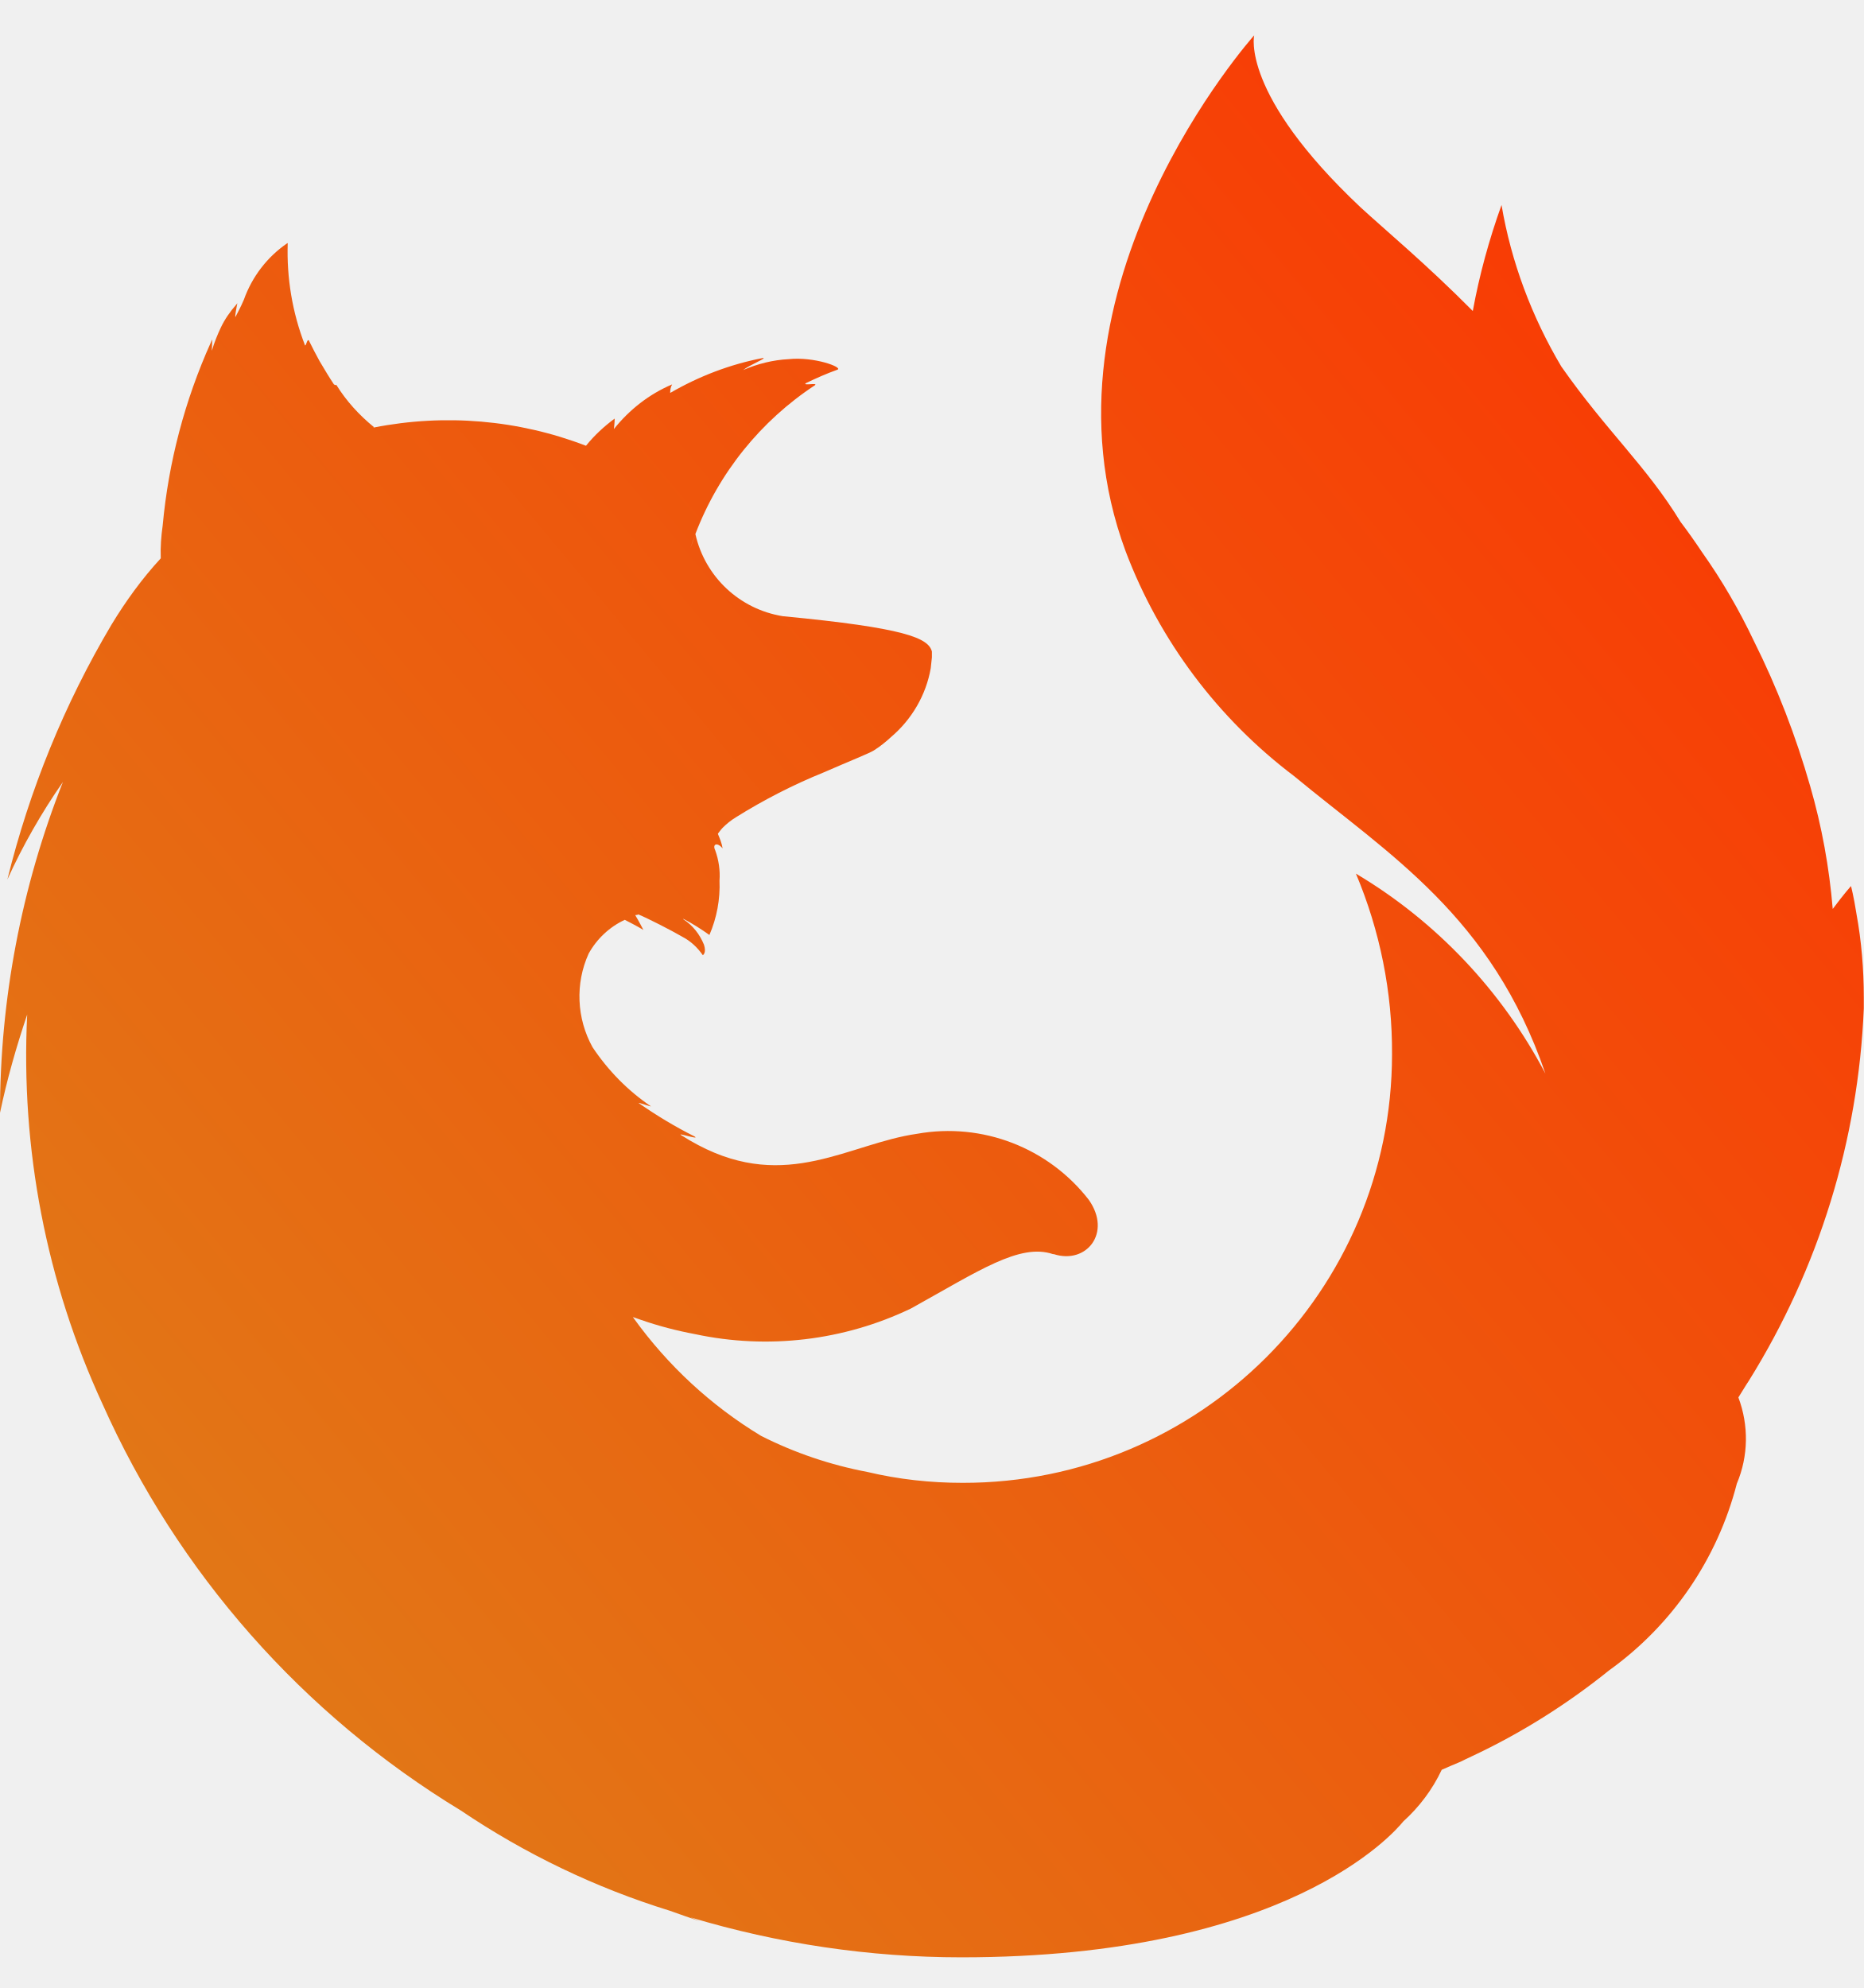
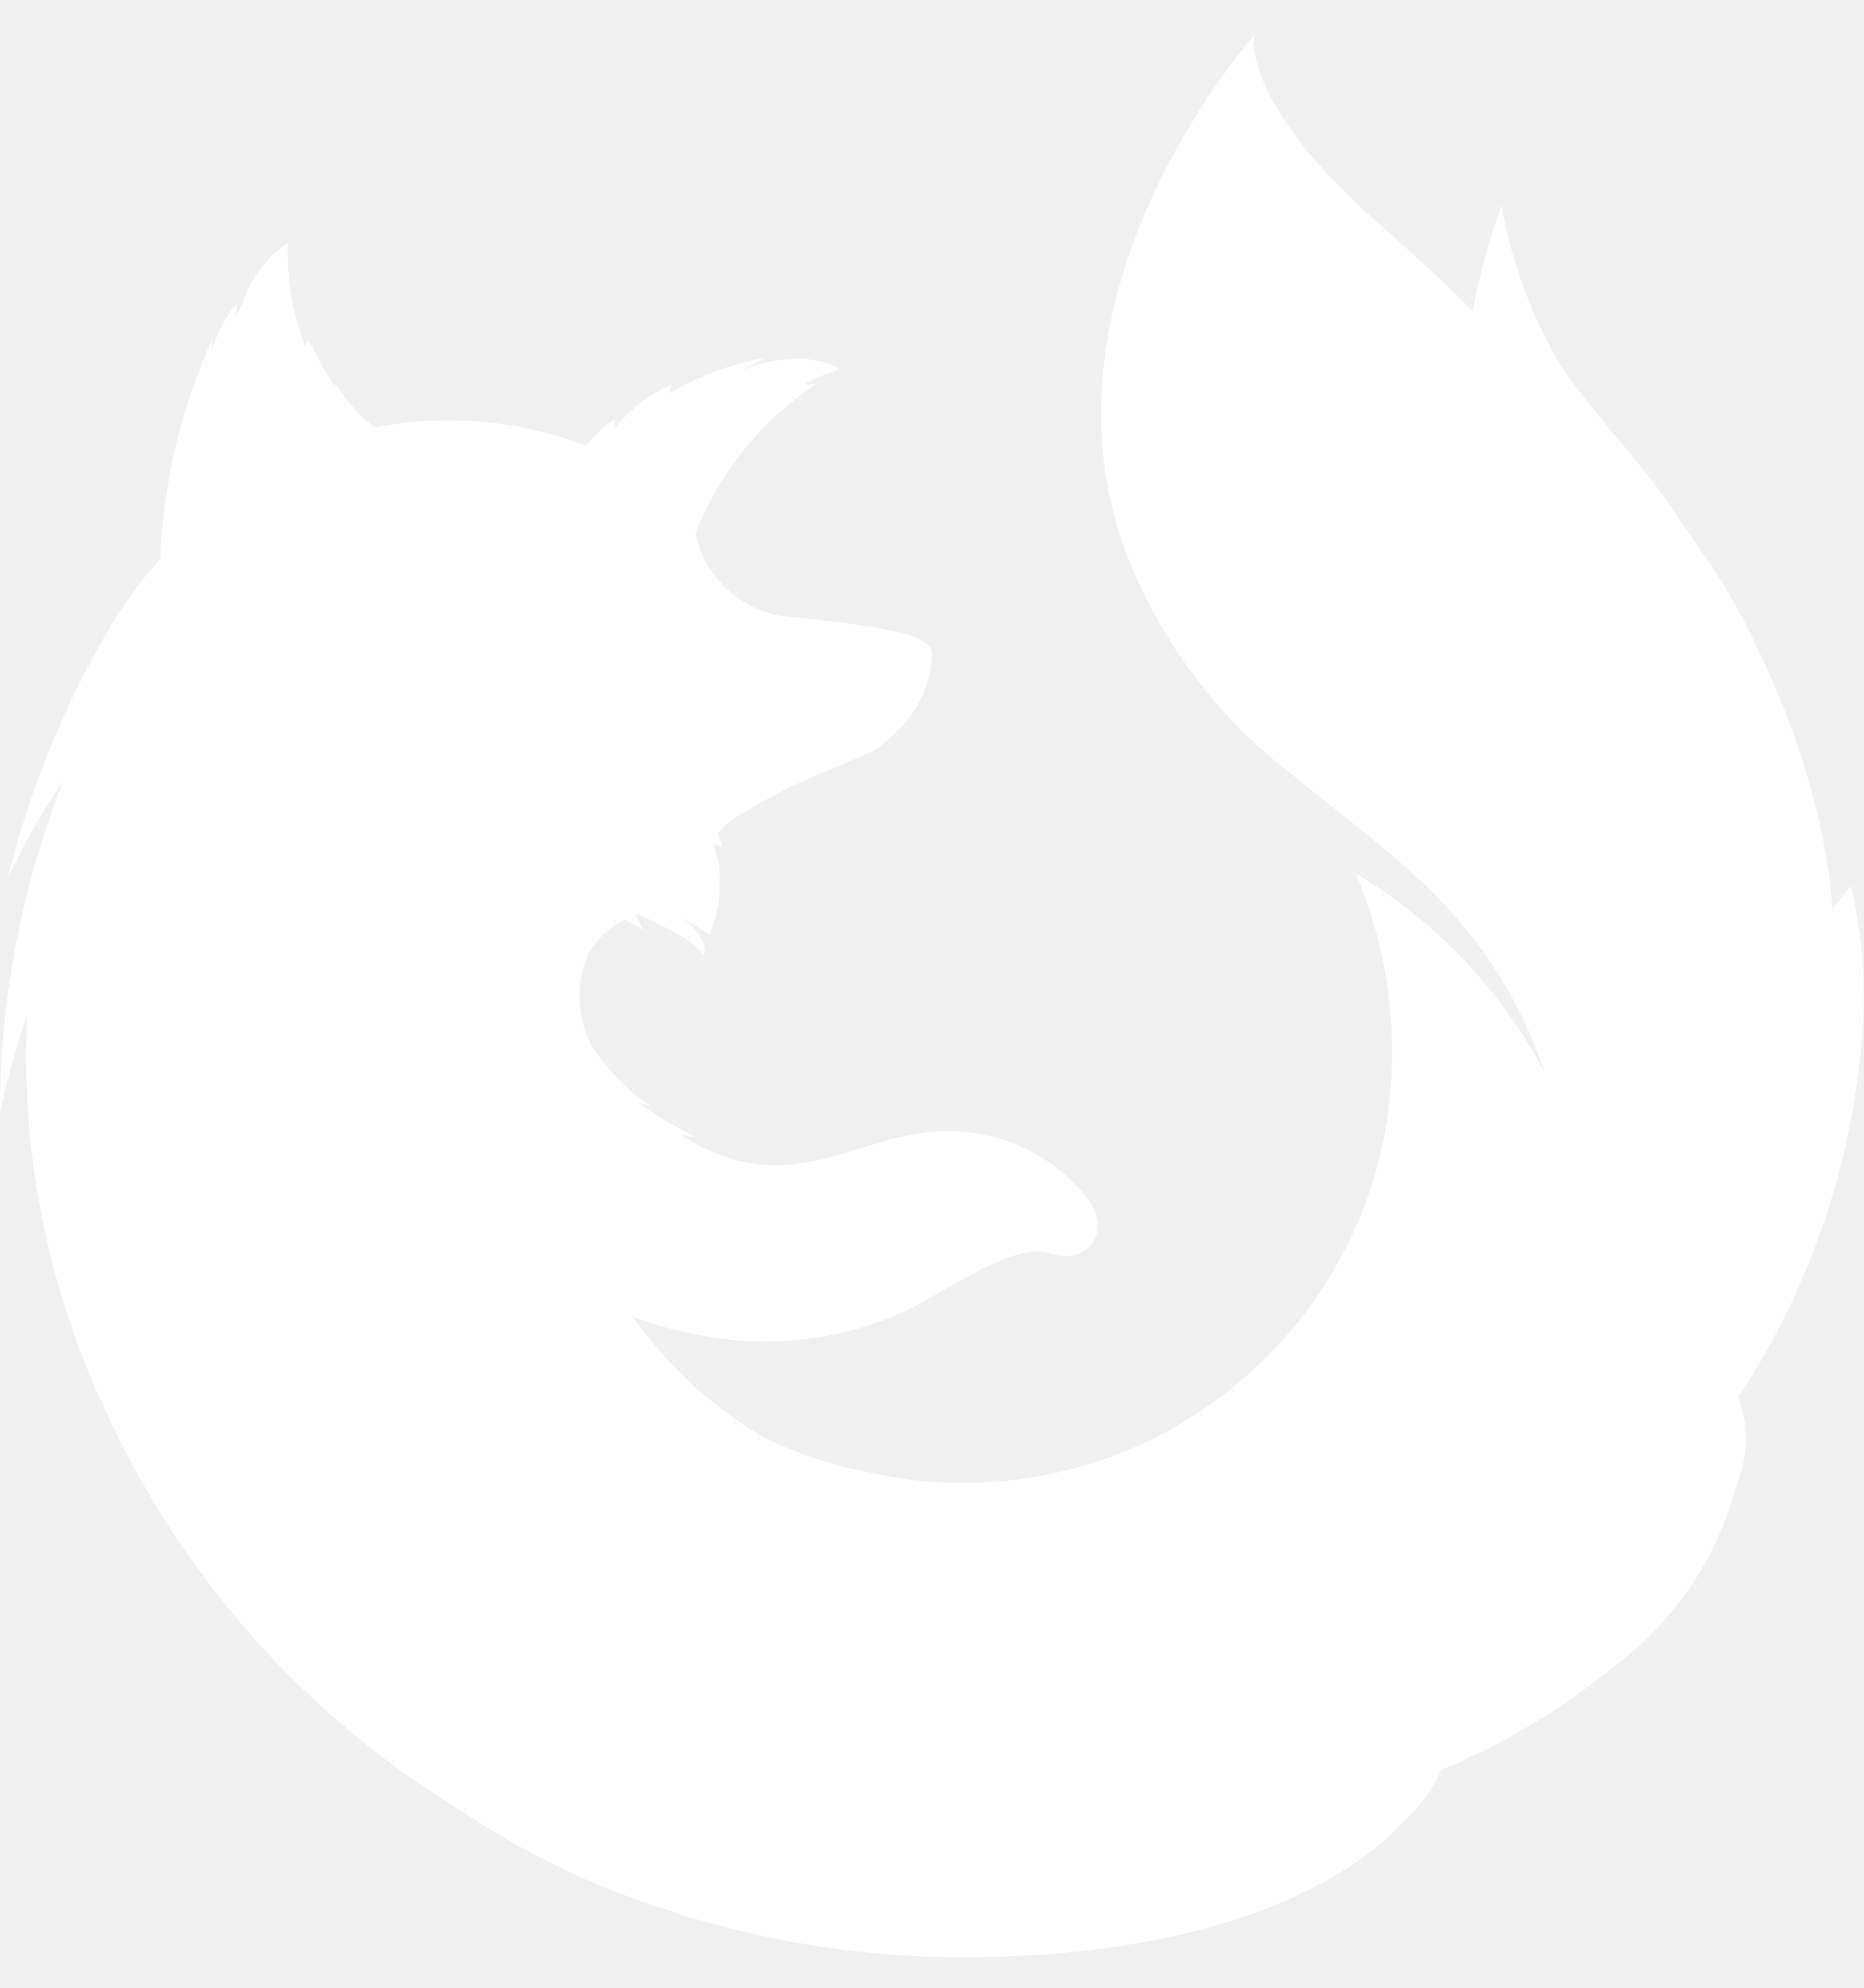
- <svg xmlns="http://www.w3.org/2000/svg" xmlns:xlink="http://www.w3.org/1999/xlink" viewBox="0 0 480 512" version="1.1" id="svg1034">
-   <defs id="defs1038">
-     <linearGradient id="linearGradient4749">
-       <stop style="stop-color:#dc861b;stop-opacity:1" offset="0" id="stop4745" />
-       <stop style="stop-color:#fe2d00;stop-opacity:1" offset="1" id="stop4747" />
-     </linearGradient>
-     <linearGradient xlink:href="#linearGradient4749" id="linearGradient4751" x1="-53.153" y1="479.458" x2="512" y2="8.678" gradientUnits="userSpaceOnUse" />
-   </defs>
-   <path d="M478.1 235.3c-.7-4.5-1.4-7.1-1.4-7.1s-1.8 2-4.7 5.9c-.9-10.7-2.8-21.2-5.8-31.6-3.7-12.9-8.5-25.4-14.5-37.4-3.8-8-8.2-15.6-13.3-22.8-1.8-2.7-3.7-5.4-5.6-7.9-8.8-14.4-19-23.3-30.7-40-7.6-12.8-12.9-26.9-15.4-41.6-3.2 8.9-5.7 18-7.4 27.3-12.1-12.2-22.5-20.8-28.9-26.7C319.4 24.2 323 9.1 323 9.1S264.7 74.2 289.9 142c8.7 23 23.8 43.1 43.4 57.9 24.4 20.2 50.8 36 64.7 76.6-11.2-21.3-28.1-39.2-48.8-51.5 6.2 14.7 9.4 30.6 9.3 46.5 0 61-49.6 110.5-110.6 110.4-8.3 0-16.5-.9-24.5-2.8-9.5-1.8-18.7-4.9-27.4-9.3-12.9-7.8-24-18.1-32.8-30.3l-.2-.3 2 .7c4.6 1.6 9.2 2.8 14 3.7 18.7 4 38.3 1.7 55.6-6.6 17.5-9.7 28-16.9 36.6-14h.2c8.4 2.7 15-5.5 9-14-10.4-13.4-27.4-20-44.2-17-17.5 2.5-33.5 15-56.4 2.9-1.5-.8-2.9-1.6-4.3-2.5-1.6-.9 4.9 1.3 3.4.3-5-2.5-9.8-5.4-14.4-8.6-.3-.3 3.5 1.1 3.1.8-5.9-4-11-9.2-15-15.2-4.1-7.4-4.5-16.4-1-24.1 2.1-3.8 5.4-6.9 9.3-8.7 3 1.5 4.8 2.6 4.8 2.6s-1.3-2.5-2.1-3.8c.3-.1.5 0 .8-.2 2.6 1.1 8.3 4 11.4 5.8 2.1 1.1 3.8 2.7 5.2 4.7 0 0 1-.5.3-2.7-1.1-2.7-2.9-5-5.4-6.6h.2c2.3 1.2 4.5 2.6 6.6 4.1 1.9-4.4 2.8-9.2 2.6-14 .2-2.6-.2-5.3-1.1-7.8-.8-1.6.5-2.2 1.9-.5-.2-1.3-.7-2.5-1.2-3.7v-.1s.8-1.1 1.2-1.5c1-1 2.1-1.9 3.4-2.7 7.2-4.5 14.8-8.4 22.7-11.6 6.4-2.8 11.7-4.9 12.8-5.6 1.6-1 3.1-2.2 4.5-3.5 5.3-4.5 9-10.8 10.2-17.7.1-.9.2-1.8.3-2.8v-1.5c-.9-3.5-6.9-6.1-38.4-9.1-11.1-1.8-20-10.1-22.5-21.1v-.1c6-15.7 16.8-29.1 30.8-38.3.8-.7-3.2.2-2.4-.5 2.7-1.3 5.4-2.5 8.2-3.5 1.4-.6-6-3.4-12.6-2.7-4 .2-8 1.2-11.7 2.8 1.6-1.3 6.2-3.1 5.1-3.1-8.4 1.6-16.5 4.7-23.9 9 0-.8.1-1.5.5-2.2-5.9 2.5-11 6.5-15 11.5.1-.9.2-1.8.2-2.7-2.7 2-5.2 4.3-7.3 6.9l-.1.1c-17.4-6.7-36.3-8.3-54.6-4.7l-.2-.1h.2c-3.8-3.1-7.1-6.7-9.7-10.9l-.2.1-.4-.2c-1.2-1.8-2.4-3.8-3.7-6-.9-1.6-1.8-3.4-2.7-5.2 0-.1-.1-.2-.2-.2-.4 0-.6 1.7-.9 1.3v-.1c-3.2-8.3-4.7-17.2-4.4-26.2l-.2.1c-5.1 3.5-9 8.6-11.1 14.5-.9 2.1-1.6 3.3-2.2 4.5v-.5c.1-1.1.6-3.3.5-3.1s-.2.3-.3.4c-1.5 1.7-2.9 3.7-3.9 5.8-.9 1.9-1.7 3.9-2.3 5.9-.1.3 0-.3 0-1s.1-2 0-1.7l-.3.7c-6.7 14.9-10.9 30.8-12.4 47.1-.4 2.8-.6 5.6-.5 8.3v.2c-4.8 5.2-9 11-12.7 17.1-12.1 20.4-21.1 42.5-26.8 65.6 4-8.8 8.8-17.2 14.3-25.1C5.5 228.5 0 257.4 0 286.6c1.8-8.6 4.2-17 7-25.3-1.7 34.5 4.9 68.9 19.4 100.3 19.4 43.5 51.6 80 92.3 104.7 16.6 11.2 34.7 19.9 53.8 25.8 2.5.9 5.1 1.8 7.7 2.7-.8-.3-1.6-.7-2.4-1 22.6 6.8 46.2 10.3 69.8 10.3 83.7 0 111.3-31.9 113.8-35 4.1-3.7 7.5-8.2 9.9-13.3 1.6-.7 3.2-1.4 4.9-2.1l1-.5 1.9-.9c12.6-5.9 24.5-13.4 35.3-22.1 16.3-11.7 27.9-28.7 32.9-48.1 3-7.1 3.1-15 .4-22.2.9-1.4 1.7-2.8 2.7-4.3 18-28.9 28.2-61.9 29.6-95.9v-2.8c0-7.3-.6-14.5-1.9-21.6zm-299-97.6c-.4 1.1-.9 2.3-1.3 3.5.4-1.2.8-2.3 1.3-3.5z" id="path1032" style="fill-opacity:1;fill:url(#linearGradient4751)" />
+ <svg xmlns="http://www.w3.org/2000/svg" viewBox="0 0 480 512">
+   <path style="fill:#FFF;" d="M478.1 235.3c-.7-4.5-1.4-7.1-1.4-7.1s-1.8 2-4.7 5.9c-.9-10.7-2.8-21.2-5.8-31.6-3.7-12.9-8.5-25.4-14.5-37.4-3.8-8-8.2-15.6-13.3-22.8-1.8-2.7-3.7-5.4-5.6-7.9-8.8-14.4-19-23.3-30.7-40-7.6-12.8-12.9-26.9-15.4-41.6-3.2 8.9-5.7 18-7.4 27.3-12.1-12.2-22.5-20.8-28.9-26.7C319.4 24.2 323 9.1 323 9.1S264.7 74.2 289.9 142c8.7 23 23.8 43.1 43.4 57.9 24.4 20.2 50.8 36 64.7 76.6-11.2-21.3-28.1-39.2-48.8-51.5 6.2 14.7 9.4 30.6 9.3 46.5 0 61-49.6 110.5-110.6 110.4-8.3 0-16.5-.9-24.5-2.8-9.5-1.8-18.7-4.9-27.4-9.3-12.9-7.8-24-18.1-32.8-30.3l-.2-.3 2 .7c4.6 1.6 9.2 2.8 14 3.7 18.7 4 38.3 1.7 55.6-6.6 17.5-9.7 28-16.9 36.6-14h.2c8.4 2.7 15-5.5 9-14-10.4-13.4-27.4-20-44.2-17-17.5 2.5-33.5 15-56.4 2.9-1.5-.8-2.9-1.6-4.3-2.5-1.6-.9 4.9 1.3 3.4.3-5-2.5-9.8-5.4-14.4-8.6-.3-.3 3.5 1.1 3.1.8-5.9-4-11-9.2-15-15.2-4.1-7.4-4.5-16.4-1-24.1 2.1-3.8 5.4-6.9 9.3-8.7 3 1.5 4.8 2.6 4.8 2.6s-1.3-2.5-2.1-3.8c.3-.1.5 0 .8-.2 2.6 1.1 8.3 4 11.4 5.8 2.1 1.1 3.8 2.7 5.2 4.7 0 0 1-.5.3-2.7-1.1-2.7-2.9-5-5.4-6.6h.2c2.3 1.2 4.5 2.6 6.6 4.1 1.9-4.4 2.8-9.2 2.6-14 .2-2.6-.2-5.3-1.1-7.8-.8-1.6.5-2.2 1.9-.5-.2-1.3-.7-2.5-1.2-3.7v-.1s.8-1.1 1.2-1.5c1-1 2.1-1.9 3.4-2.7 7.2-4.5 14.8-8.4 22.7-11.6 6.4-2.8 11.7-4.9 12.8-5.6 1.6-1 3.1-2.2 4.5-3.5 5.3-4.5 9-10.8 10.2-17.7.1-.9.2-1.8.3-2.8v-1.5c-.9-3.5-6.9-6.1-38.4-9.1-11.1-1.8-20-10.1-22.5-21.1v-.1c6-15.7 16.8-29.1 30.8-38.3.8-.7-3.2.2-2.4-.5 2.7-1.3 5.4-2.5 8.2-3.5 1.4-.6-6-3.4-12.6-2.7-4 .2-8 1.2-11.7 2.8 1.6-1.3 6.2-3.1 5.1-3.1-8.4 1.6-16.5 4.7-23.9 9 0-.8.1-1.5.5-2.2-5.9 2.5-11 6.5-15 11.5.1-.9.2-1.8.2-2.7-2.7 2-5.2 4.3-7.3 6.9l-.1.1c-17.4-6.7-36.3-8.3-54.6-4.7l-.2-.1h.2c-3.8-3.1-7.1-6.7-9.7-10.9l-.2.1-.4-.2c-1.2-1.8-2.4-3.8-3.7-6-.9-1.6-1.8-3.4-2.7-5.2 0-.1-.1-.2-.2-.2-.4 0-.6 1.7-.9 1.3v-.1c-3.2-8.3-4.7-17.2-4.4-26.2l-.2.1c-5.1 3.5-9 8.6-11.1 14.5-.9 2.1-1.6 3.3-2.2 4.5v-.5c.1-1.1.6-3.3.5-3.1s-.2.3-.3.4c-1.5 1.7-2.9 3.7-3.9 5.8-.9 1.9-1.7 3.9-2.3 5.9-.1.3 0-.3 0-1s.1-2 0-1.7l-.3.7c-6.7 14.9-10.9 30.8-12.4 47.1-.4 2.8-.6 5.6-.5 8.3v.2c-4.8 5.2-9 11-12.7 17.1-12.1 20.4-21.1 42.5-26.8 65.6 4-8.8 8.8-17.2 14.3-25.1C5.5 228.5 0 257.4 0 286.6c1.8-8.6 4.2-17 7-25.3-1.7 34.5 4.9 68.9 19.4 100.3 19.4 43.5 51.6 80 92.3 104.7 16.6 11.2 34.7 19.9 53.8 25.8 2.5.9 5.1 1.8 7.7 2.7-.8-.3-1.6-.7-2.4-1 22.6 6.8 46.2 10.3 69.8 10.3 83.7 0 111.3-31.9 113.8-35 4.1-3.7 7.5-8.2 9.9-13.3 1.6-.7 3.2-1.4 4.9-2.1l1-.5 1.9-.9c12.6-5.9 24.5-13.4 35.3-22.1 16.3-11.7 27.9-28.7 32.9-48.1 3-7.1 3.1-15 .4-22.2.9-1.4 1.7-2.8 2.7-4.3 18-28.9 28.2-61.9 29.6-95.9v-2.8c0-7.3-.6-14.5-1.9-21.6zm-299-97.6c-.4 1.1-.9 2.3-1.3 3.5.4-1.2.8-2.3 1.3-3.5z" />
</svg>
